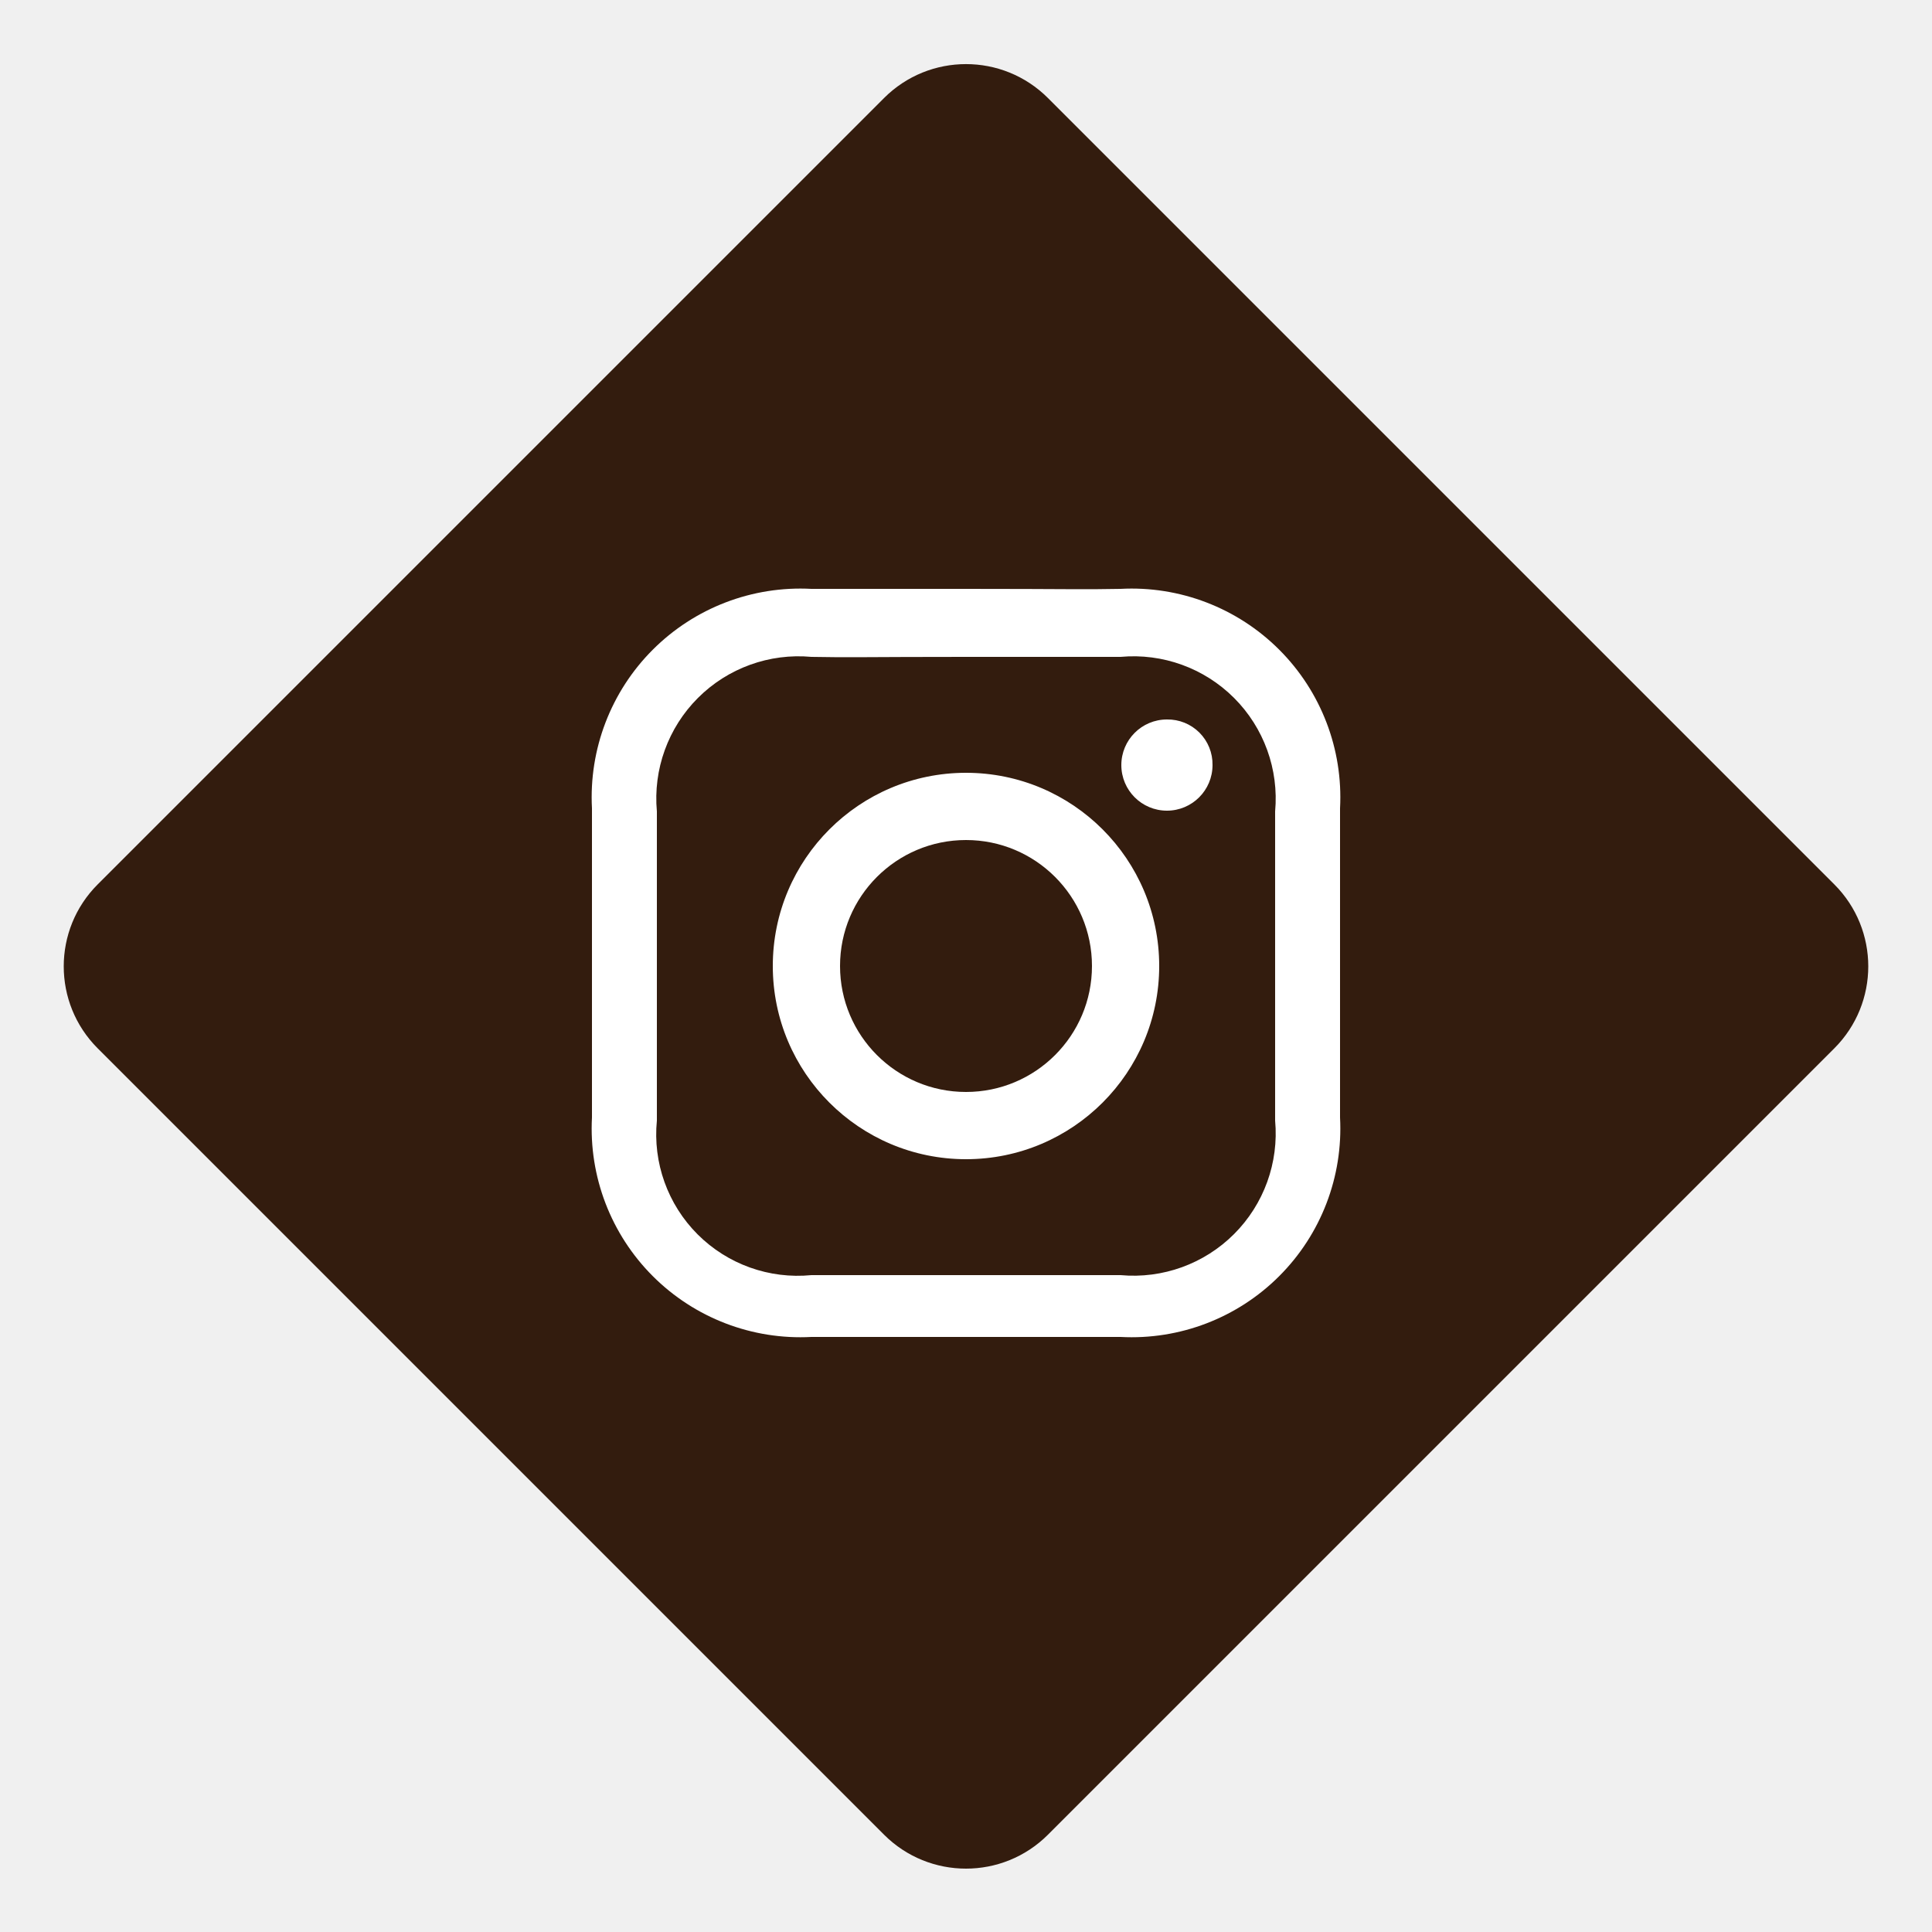
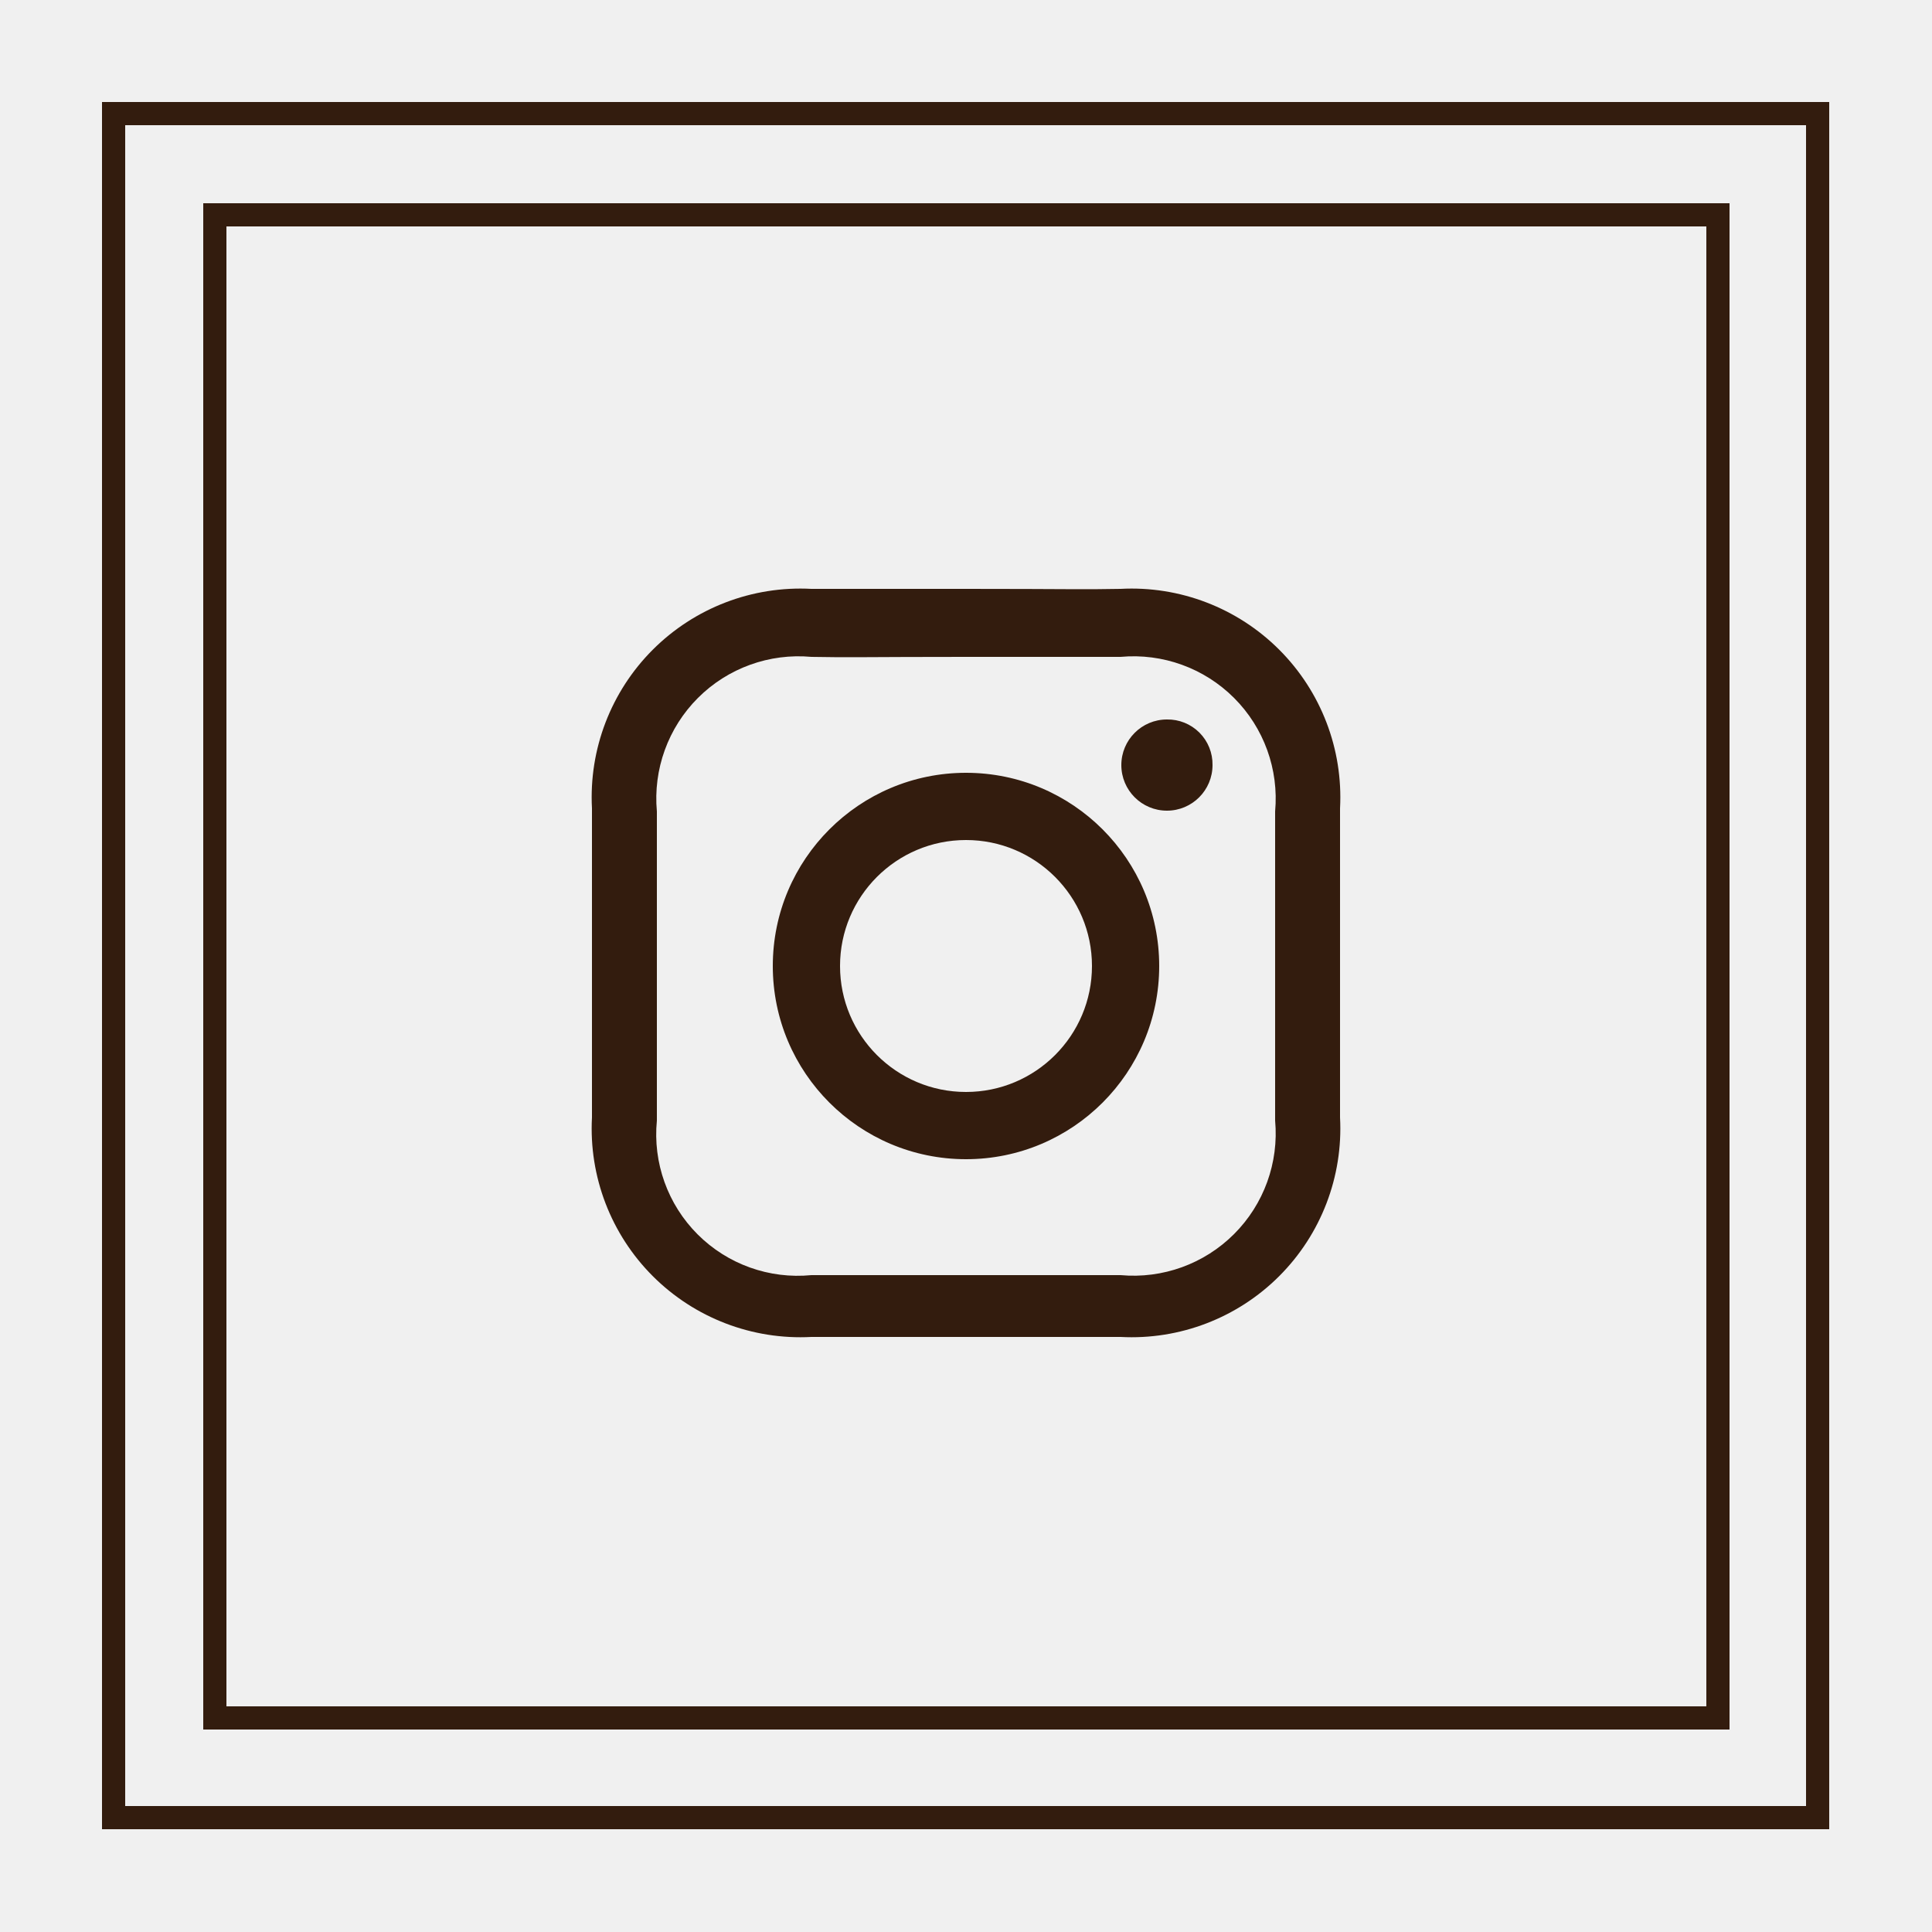
<svg xmlns="http://www.w3.org/2000/svg" viewBox="0 0 25 25">
  <defs>
-     <style>.cls-1{fill:#331c0e;}.cls-2{fill:#fff;}</style>
+     <style>.cls-1{fill:none;stroke:#331c0e;stroke-miterlimit:10;stroke-width:0.3px;}.cls-2{fill:#331c0e;}</style>
  </defs>
+   <g id="fb">
+     <rect class="cls-1" x="1.47" y="1.47" width="22.05" height="22.05" />
+     <rect class="cls-1" x="2.78" y="2.78" width="19.45" height="19.45" />
+   </g>
  <g id="ig">
-     <rect class="cls-1" x="3.81" y="3.81" width="17.39" height="17.39" rx="1.5" transform="translate(12.5 -5.18) rotate(45)" />
    <path id="instagram-11" class="cls-2" d="M12.5,8.5c1.3,0,1.46,0,2,0a1.84,1.84,0,0,1,2,2c0,.51,0,.67,0,2s0,1.46,0,2a1.84,1.84,0,0,1-2,2c-.51,0-.67,0-2,0s-1.46,0-2,0a1.83,1.83,0,0,1-2-2c0-.51,0-.67,0-2s0-1.46,0-2a1.84,1.84,0,0,1,2-2C11,8.51,11.2,8.5,12.5,8.5Zm0-.88c-1.32,0-1.49,0-2,0a2.7,2.7,0,0,0-2.84,2.84c0,.52,0,.69,0,2s0,1.49,0,2a2.7,2.7,0,0,0,2.84,2.84c.52,0,.69,0,2,0s1.49,0,2,0a2.7,2.7,0,0,0,2.84-2.84c0-.52,0-.69,0-2s0-1.49,0-2a2.7,2.7,0,0,0-2.84-2.84C14,7.63,13.82,7.62,12.5,7.62Zm0,2.38A2.5,2.5,0,1,0,15,12.5,2.5,2.5,0,0,0,12.5,10Zm0,4.13a1.63,1.63,0,1,1,1.63-1.63A1.63,1.63,0,0,1,12.5,14.13Zm2.6-4.82a.59.59,0,1,0,.59.59A.58.58,0,0,0,15.1,9.31Z" />
  </g>
</svg>
